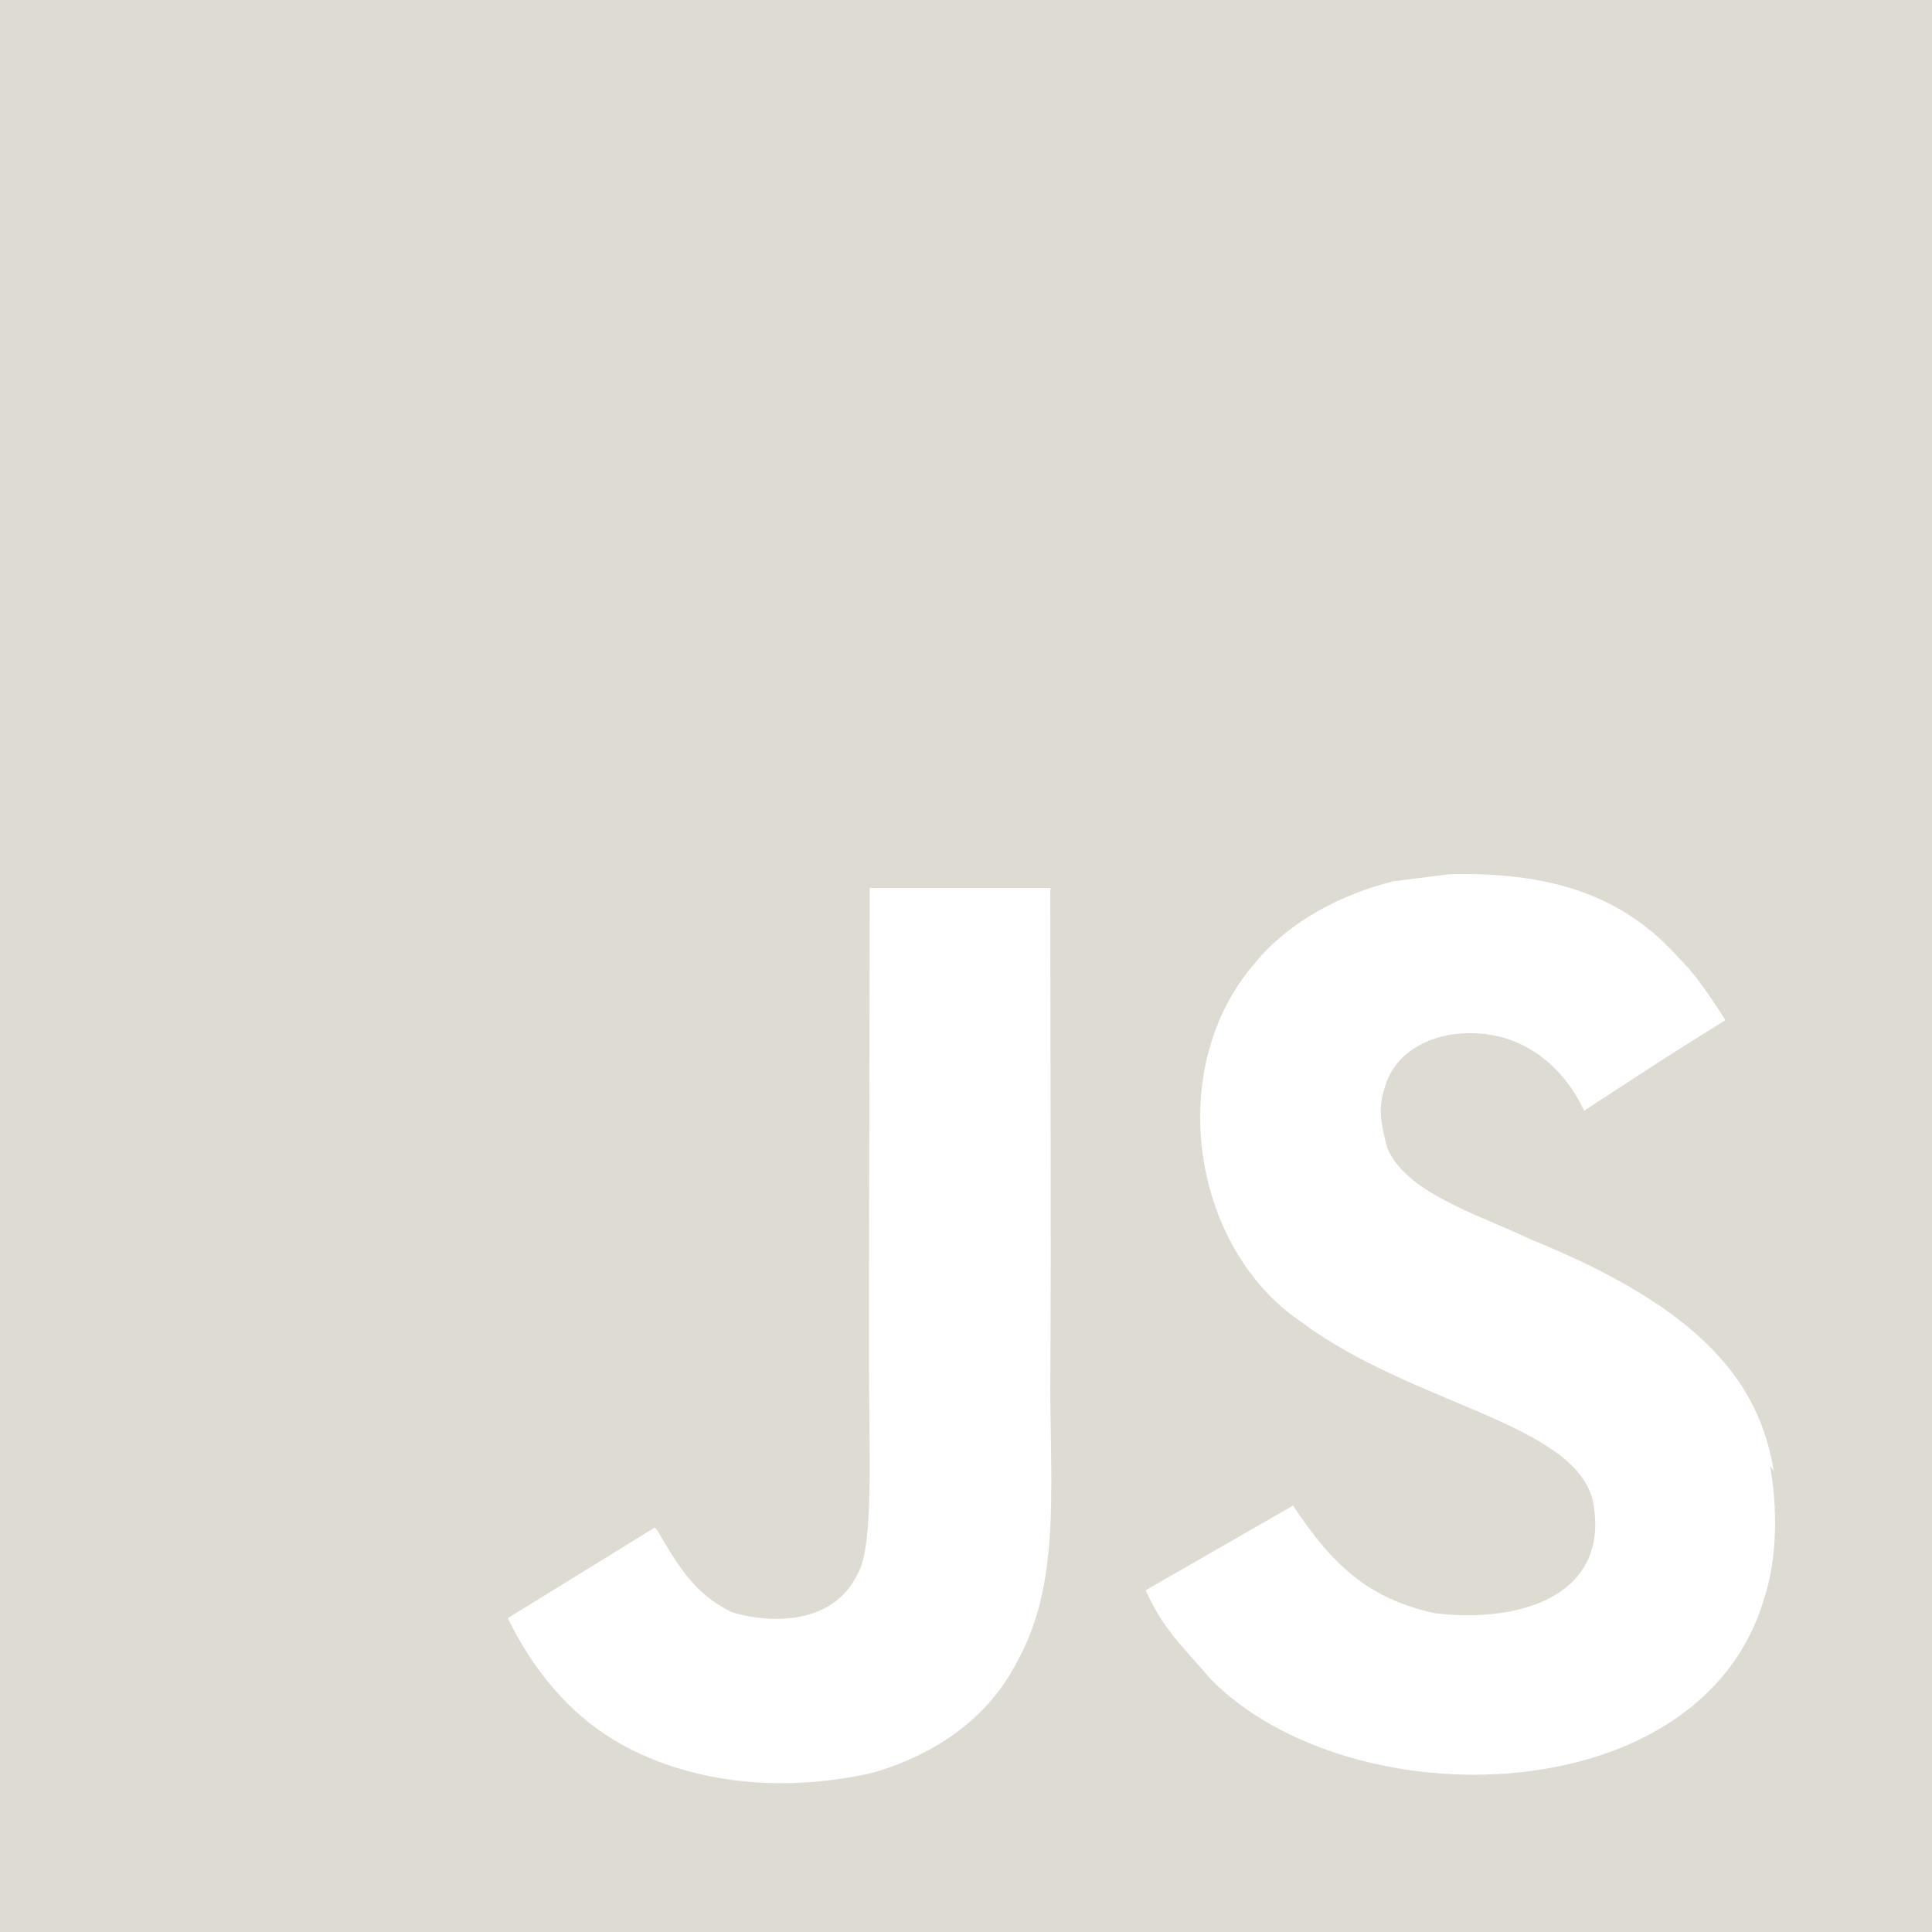
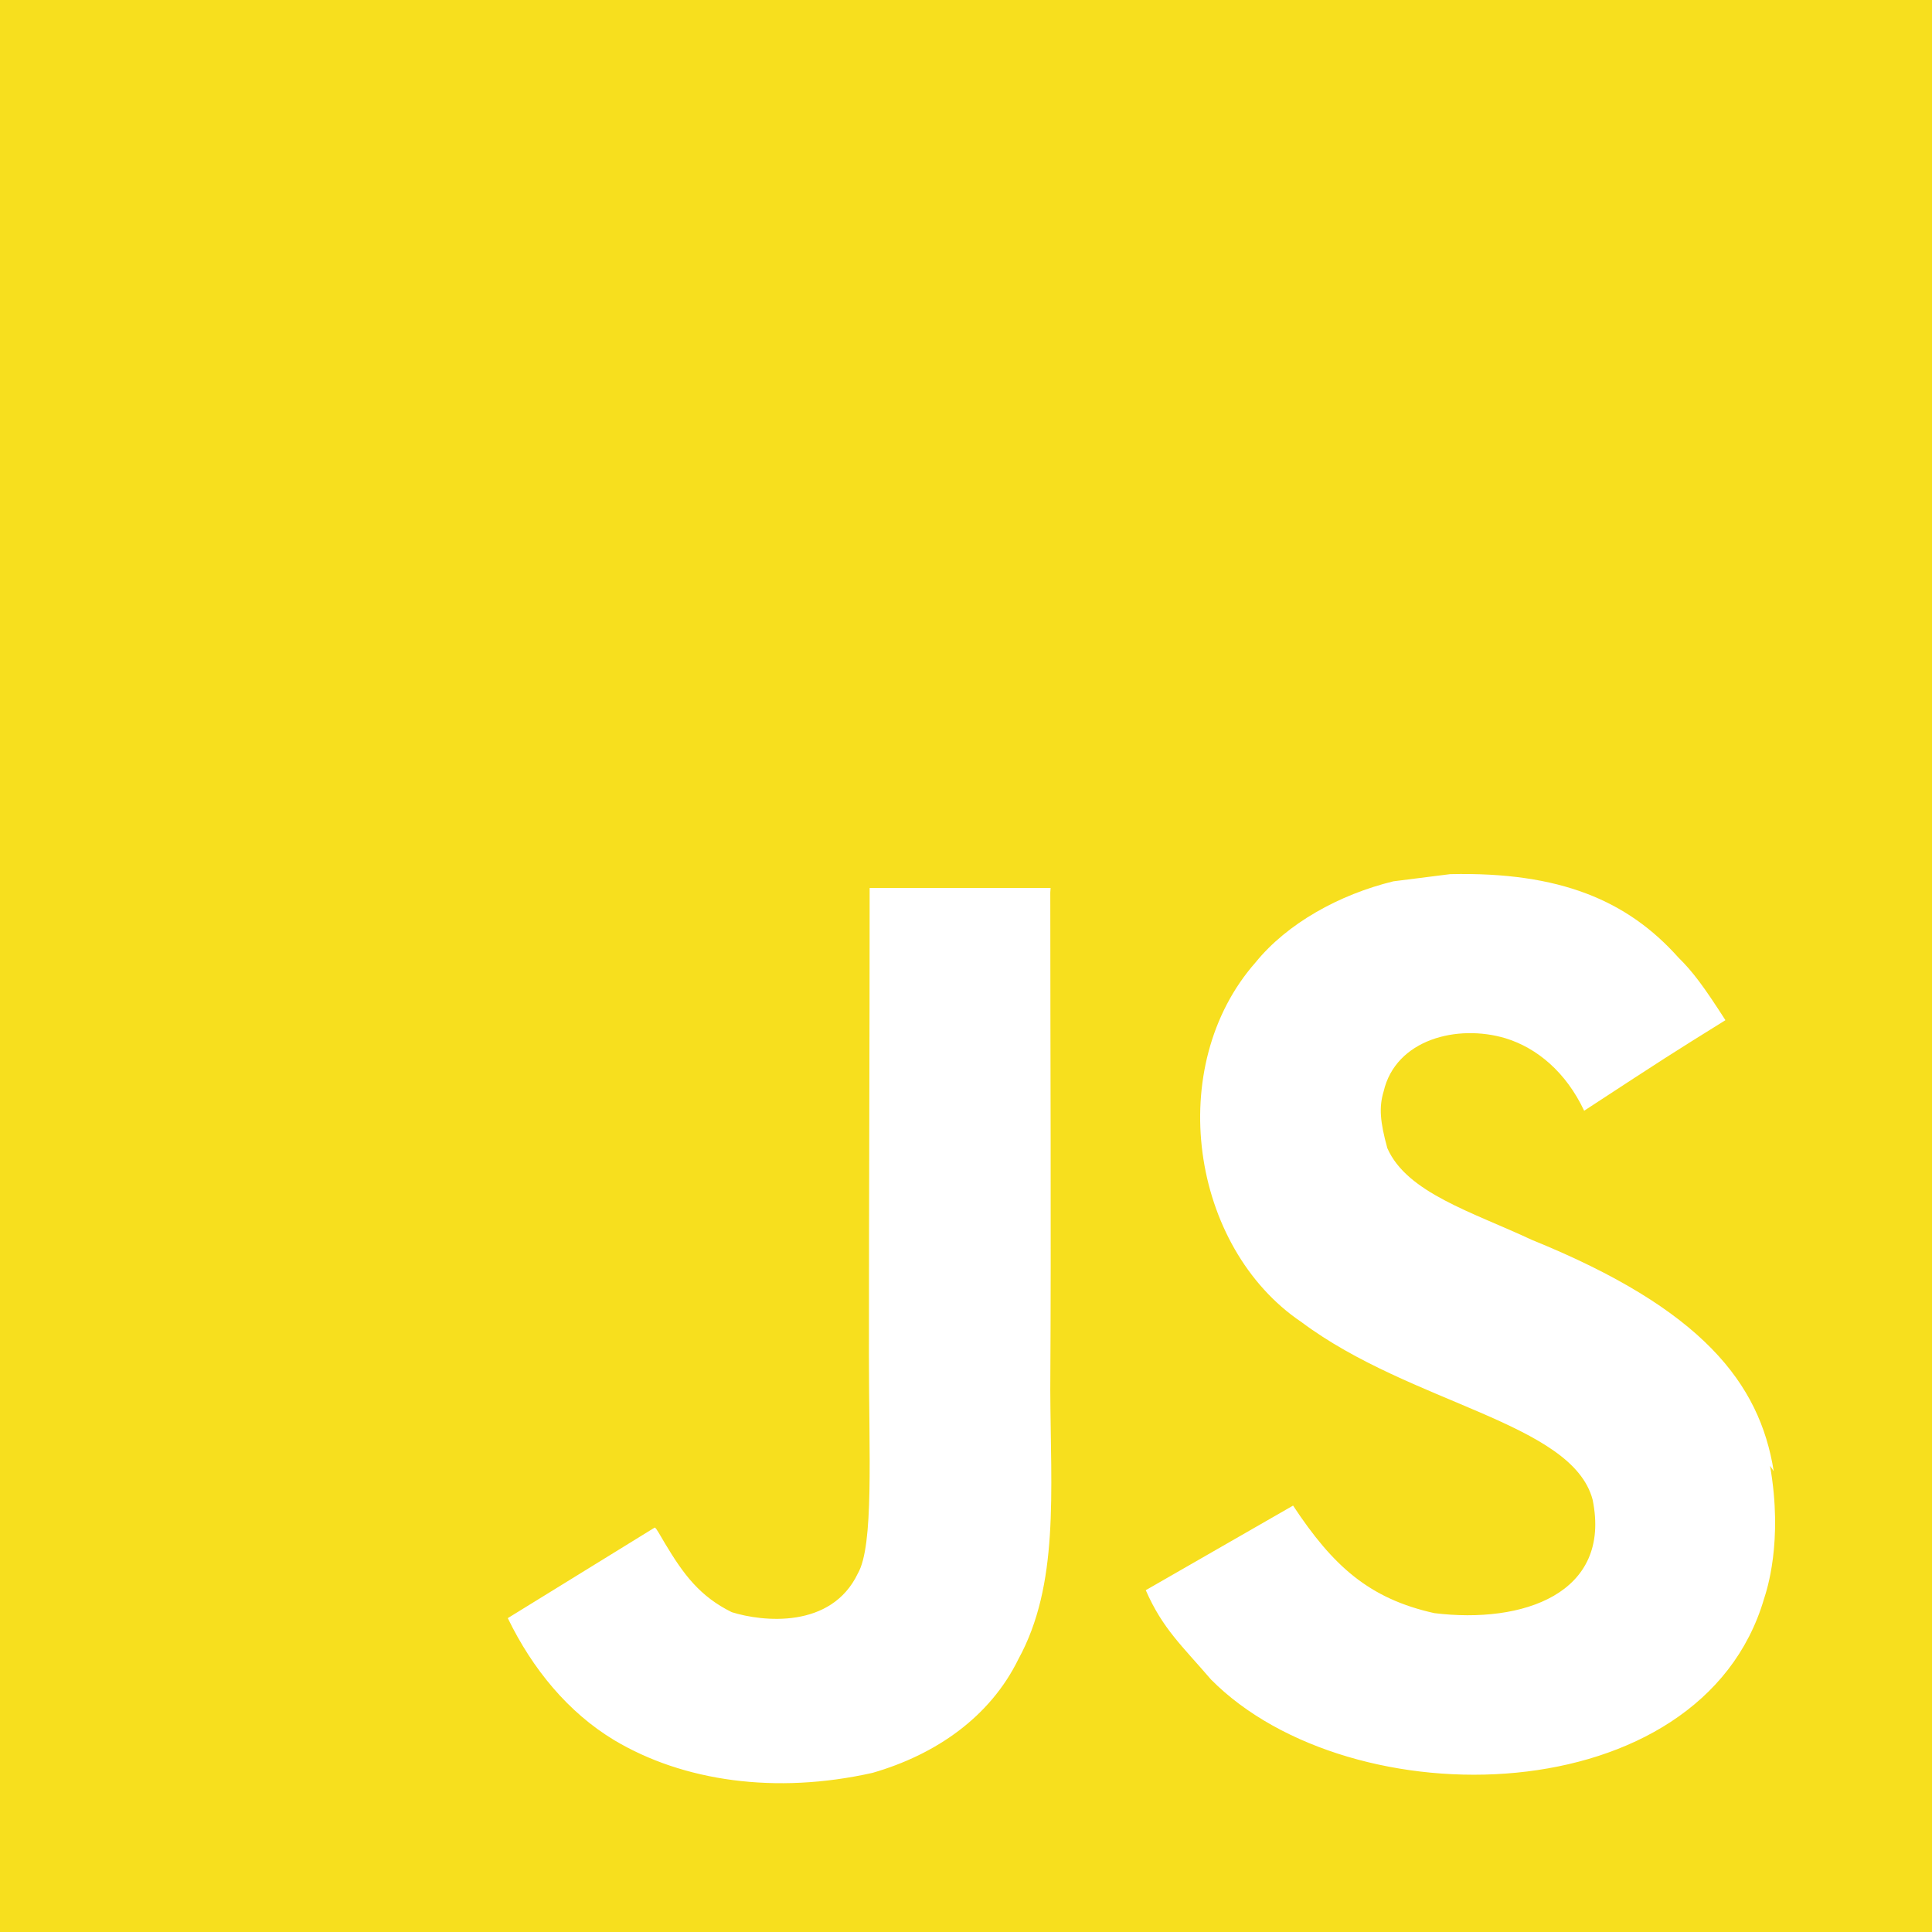
- <svg xmlns="http://www.w3.org/2000/svg" fill="#dedbd2" role="img" viewBox="0 0 24 24">
+ <svg xmlns="http://www.w3.org/2000/svg" fill="#F7DF1E" role="img" viewBox="0 0 24 24">
  <path d="M0 0h24v24H0V0zm22.034 18.276c-.175-1.095-.888-2.015-3.003-2.873-.736-.345-1.554-.585-1.797-1.14-.091-.33-.105-.51-.046-.705.15-.646.915-.84 1.515-.66.39.12.75.42.976.9 1.034-.676 1.034-.676 1.755-1.125-.27-.42-.404-.601-.586-.78-.63-.705-1.469-1.065-2.834-1.034l-.705.089c-.676.165-1.32.525-1.71 1.005-1.14 1.291-.811 3.541.569 4.471 1.365 1.02 3.361 1.244 3.616 2.205.24 1.17-.87 1.545-1.966 1.41-.811-.18-1.26-.586-1.755-1.336l-1.83 1.051c.21.48.45.689.81 1.109 1.74 1.756 6.09 1.666 6.871-1.004.029-.09.24-.705.074-1.65l.046.067zm-8.983-7.245h-2.248c0 1.938-.009 3.864-.009 5.805 0 1.232.063 2.363-.138 2.711-.33.689-1.18.601-1.566.48-.396-.196-.597-.466-.83-.855-.063-.105-.11-.196-.127-.196l-1.825 1.125c.305.63.75 1.172 1.324 1.517.855.51 2.004.675 3.207.405.783-.226 1.458-.691 1.811-1.411.51-.93.402-2.07.397-3.346.012-2.054 0-4.109 0-6.179l.004-.056z" />
</svg>
